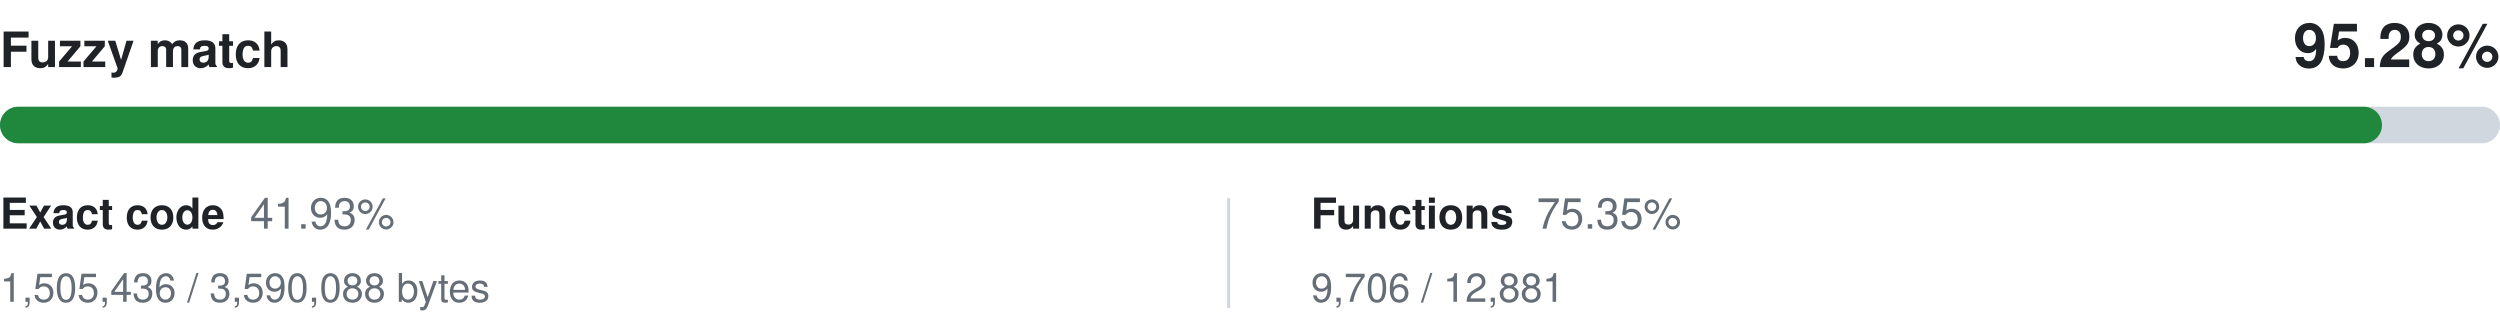
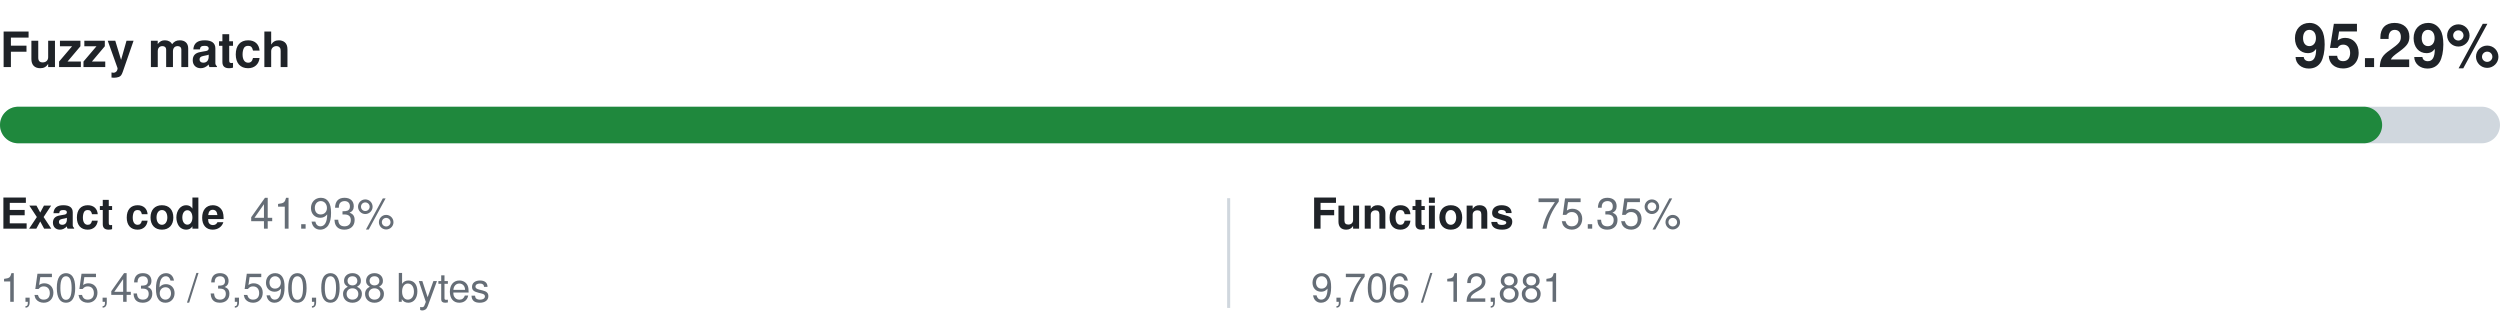
<svg xmlns="http://www.w3.org/2000/svg" width="820" height="108" viewBox="0 0 820 108" role="img" aria-labelledby="title desc">
  <style>
    .primary { fill: #1f2328; }
    .secondary { fill: #656d76; }
    .track { fill: #d0d7de; }
    @media (prefers-color-scheme: dark) {
      .primary { fill: #f0f6fc; }
      .secondary { fill: #8c959f; }
      .track { fill: #30363d; }
    }
  </style>
  <g font-family="-apple-system,BlinkMacSystemFont,Segoe UI,Helvetica,Arial,sans-serif">
    <text x="0" y="22" class="primary" font-size="16" font-weight="600">Fuzzy match</text>
-     <text x="820" y="22" class="primary" font-size="20" font-weight="600" text-anchor="end">95.28%</text>
+     <text x="820" y="22" class="primary" font-size="20" font-weight="600" text-anchor="end">95.29%</text>
    <rect y="35" width="820" height="12" rx="6" class="track" />
-     <rect y="35" width="781.29" height="12" rx="6" fill="#1f883d" />
+     <rect y="35" width="781.34" height="12" rx="6" fill="#1f883d" />
    <text x="0" y="75" class="primary" font-size="14" font-weight="600">Exact code</text>
    <text x="82" y="75" class="secondary" font-size="14">41.93%</text>
    <text x="0" y="99" class="secondary" font-size="13">1,505,436 / 3,590,088 bytes</text>
    <line x1="403" y1="65" x2="403" y2="101" stroke="#d0d7de" />
    <text x="430" y="75" class="primary" font-size="14" font-weight="600">Functions</text>
    <text x="504" y="75" class="secondary" font-size="14">75.35%</text>
    <text x="430" y="99" class="secondary" font-size="13">9,706 / 12,881</text>
  </g>
</svg>
